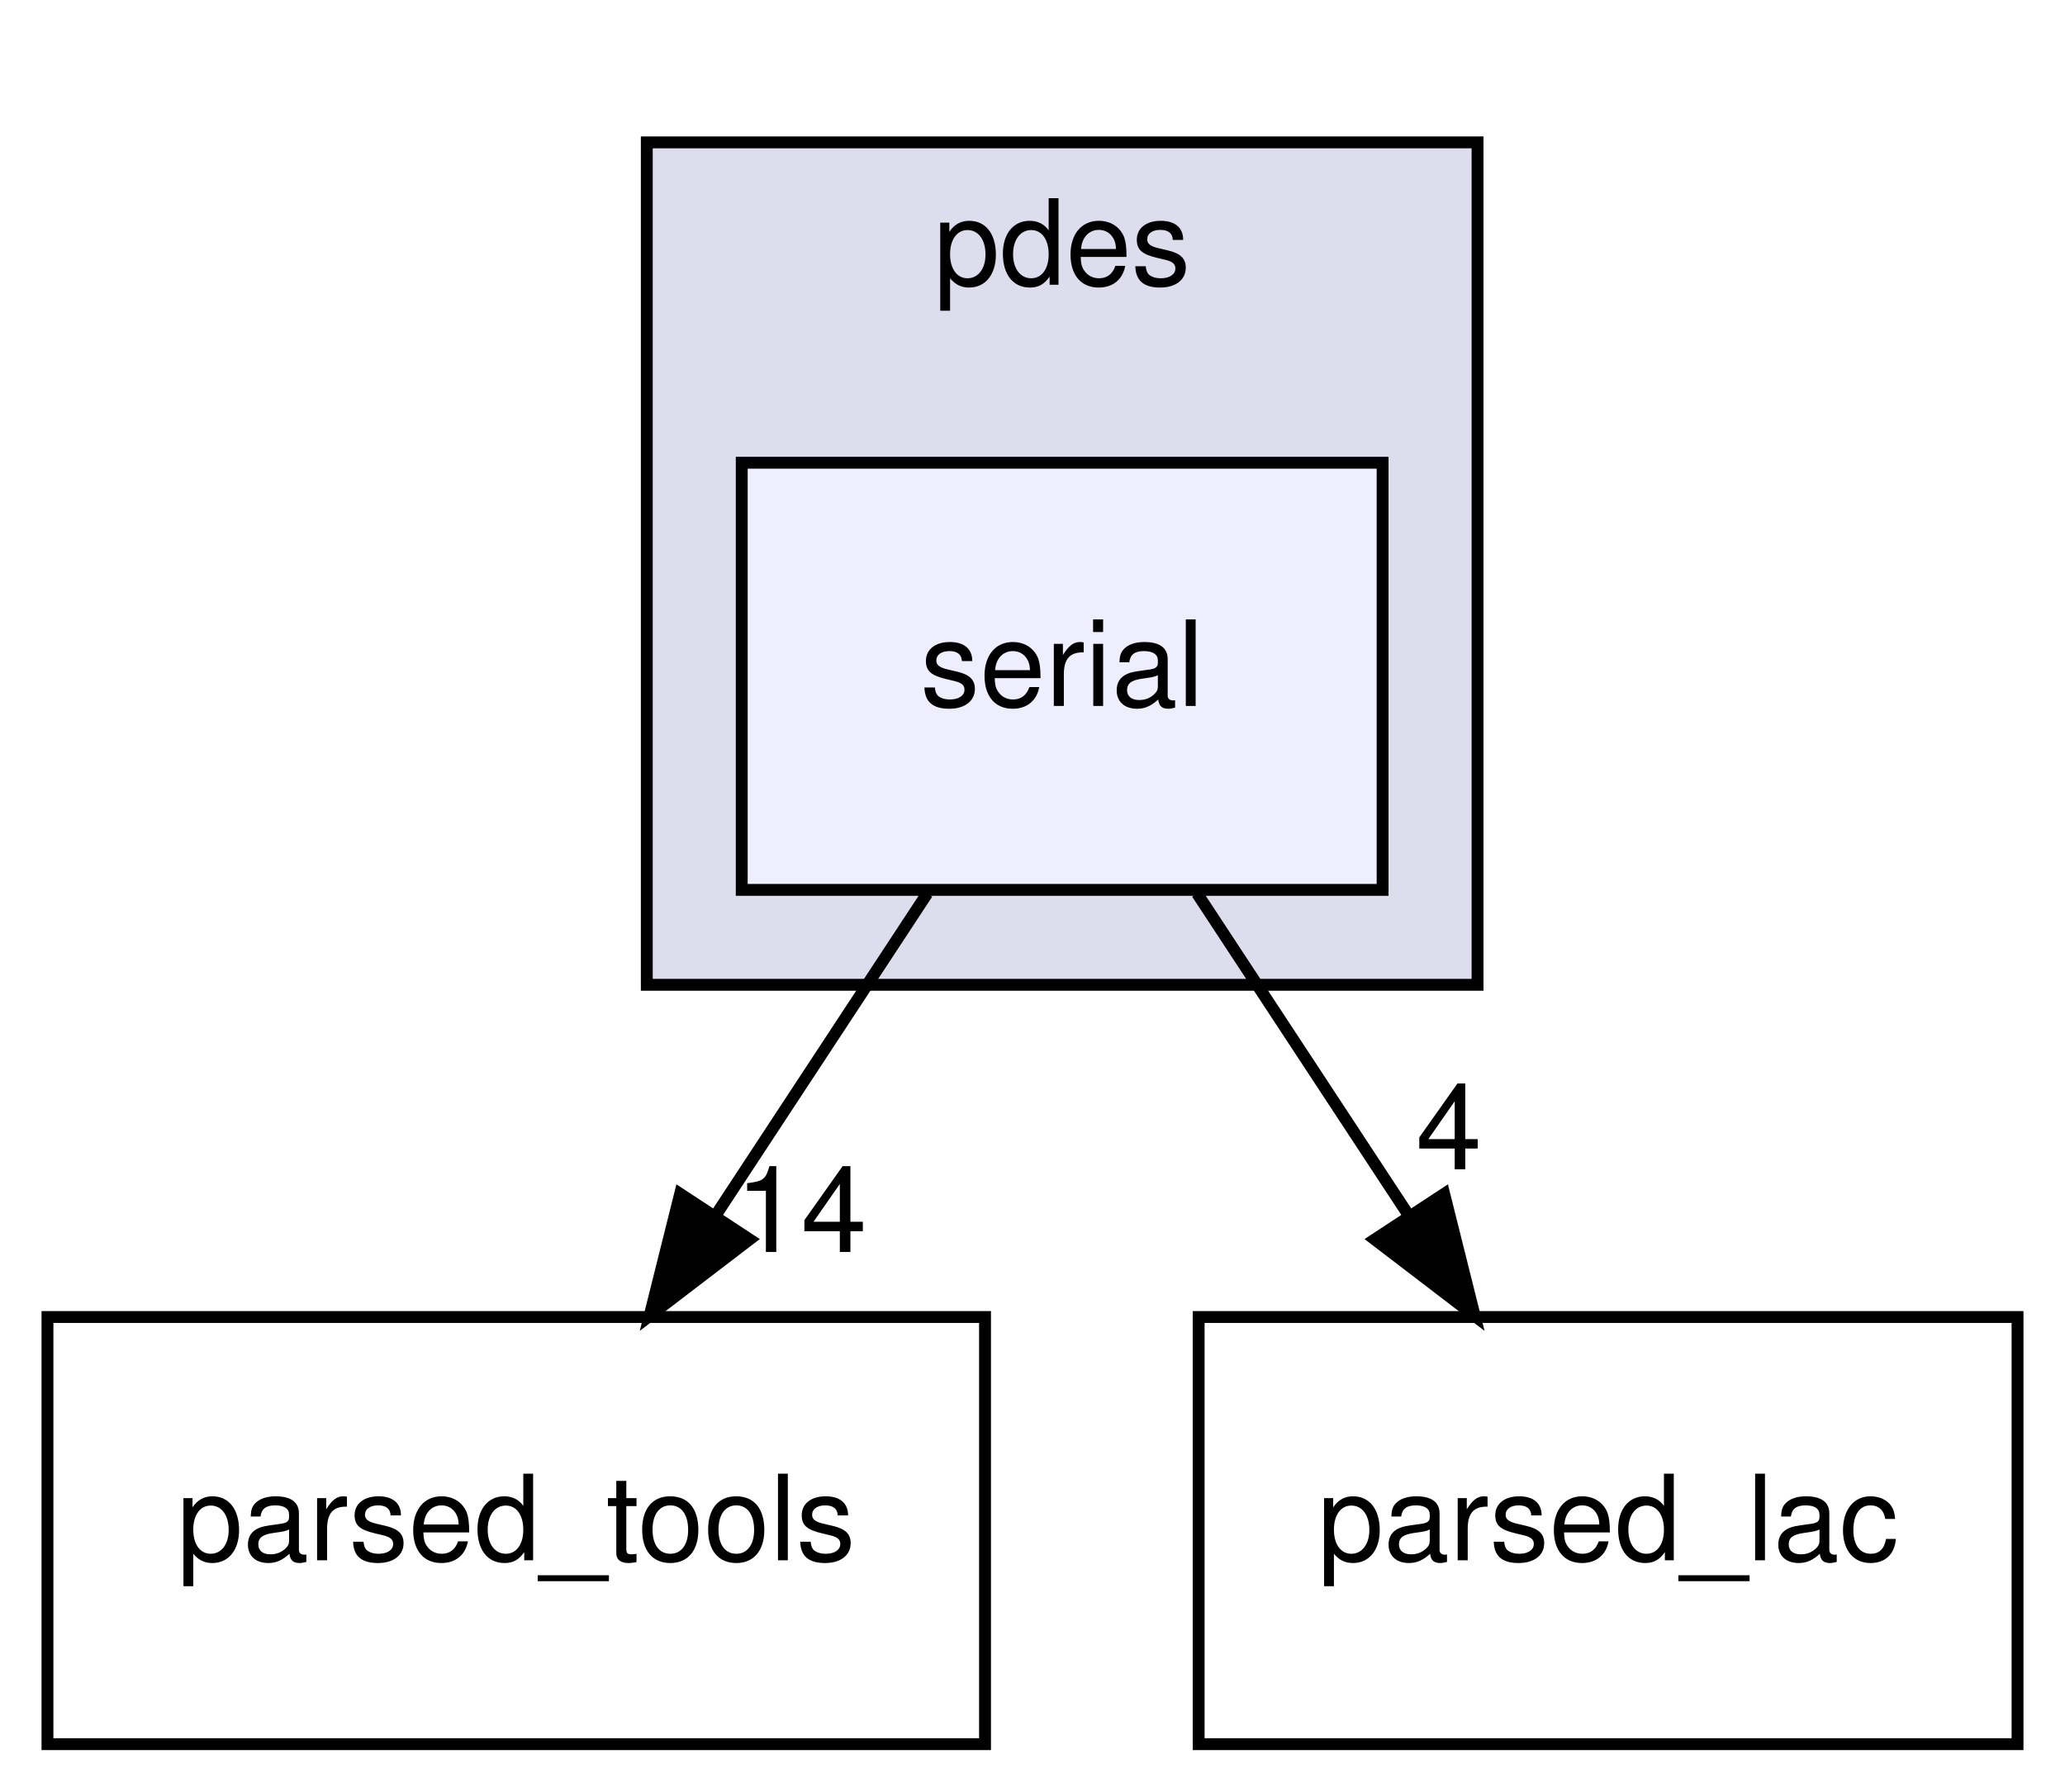
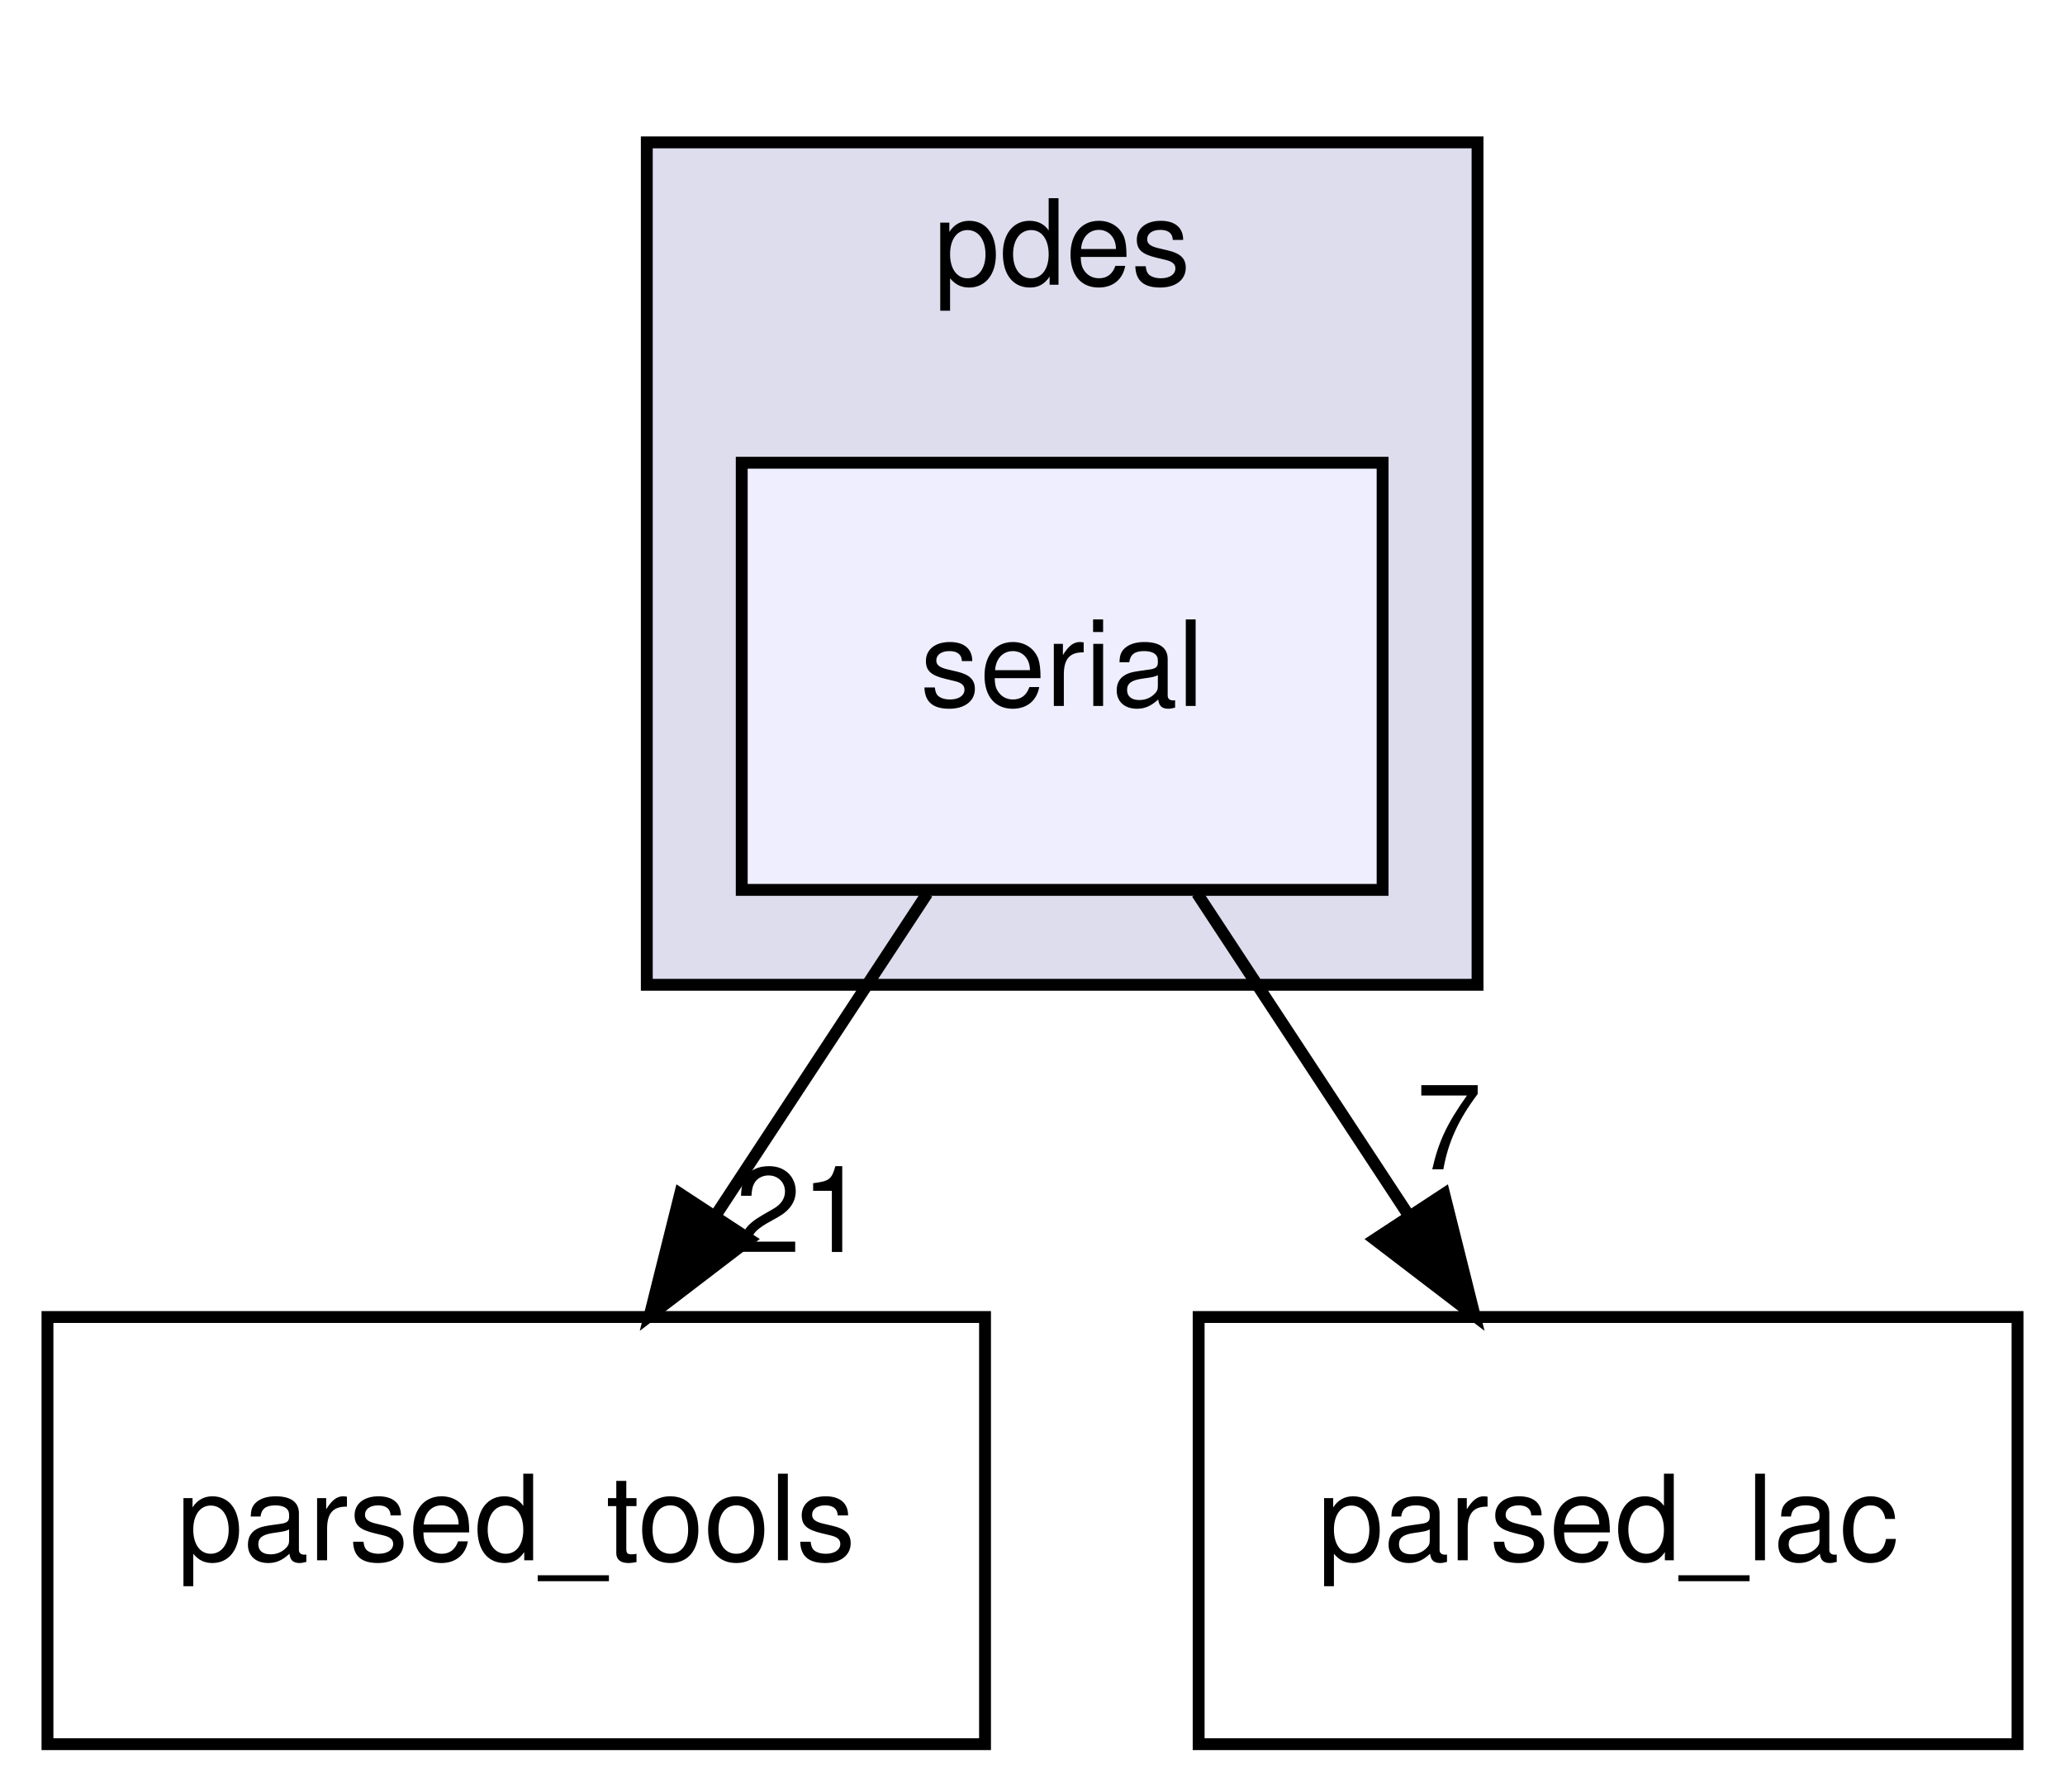
<svg xmlns="http://www.w3.org/2000/svg" xmlns:xlink="http://www.w3.org/1999/xlink" width="174pt" height="151pt" viewBox="0.00 0.00 174.00 151.00">
  <g id="graph0" class="graph" transform="scale(1 1) rotate(0) translate(4 147)">
    <g id="clust1" class="cluster">
      <g id="a_clust1">
        <a xlink:href="dir_60faf9a10d52b04582224b9116454383.html" target="_top" xlink:title="pdes">
          <polygon fill="#ddddee" stroke="black" points="50.5,-64 50.5,-135 120.5,-135 120.5,-64 50.5,-64" />
          <text text-anchor="middle" x="85.5" y="-123" font-family="Helvetica,sans-Serif" font-size="10.00">pdes</text>
        </a>
      </g>
    </g>
    <g id="node1" class="node">
      <g id="a_node1">
        <a xlink:href="dir_0d1c0d82d2331d1d942d7c7f0084aeb2.html" target="_top" xlink:title="serial">
          <polygon fill="#eeeeff" stroke="black" points="112.5,-108 58.5,-108 58.5,-72 112.5,-72 112.5,-108" />
          <text text-anchor="middle" x="85.5" y="-87.5" font-family="Helvetica,sans-Serif" font-size="10.00">serial</text>
        </a>
      </g>
    </g>
    <g id="node2" class="node">
      <g id="a_node2">
        <a xlink:href="dir_8e8448d9aef603b86753e7cb911804a9.html" target="_top" xlink:title="parsed_tools">
          <polygon fill="none" stroke="black" points="79,-36 0,-36 0,0 79,0 79,-36" />
          <text text-anchor="middle" x="39.5" y="-15.5" font-family="Helvetica,sans-Serif" font-size="10.00">parsed_tools</text>
        </a>
      </g>
    </g>
    <g id="edge1" class="edge">
      <path fill="none" stroke="black" d="M74.13,-71.7C68.78,-63.56 62.3,-53.69 56.39,-44.7" />
      <polygon fill="black" stroke="black" points="59.16,-42.54 50.74,-36.1 53.31,-46.38 59.16,-42.54" />
      <g id="a_edge1-headlabel">
-         <a xlink:href="dir_000006_000004.html" target="_top" xlink:title="14">
-           <text text-anchor="middle" x="63.5" y="-41.48" font-family="Helvetica,sans-Serif" font-size="10.00">14</text>
+         <a xlink:href="dir_000006_000004.html" target="_top" xlink:title="21">
+           <text text-anchor="middle" x="63.5" y="-41.48" font-family="Helvetica,sans-Serif" font-size="10.00">21</text>
        </a>
      </g>
    </g>
    <g id="node3" class="node">
      <g id="a_node3">
        <a xlink:href="dir_65593bf93f1e4428cc81baf4bb94349f.html" target="_top" xlink:title="parsed_lac">
          <polygon fill="none" stroke="black" points="166,-36 97,-36 97,0 166,0 166,-36" />
          <text text-anchor="middle" x="131.5" y="-15.5" font-family="Helvetica,sans-Serif" font-size="10.00">parsed_lac</text>
        </a>
      </g>
    </g>
    <g id="edge2" class="edge">
      <path fill="none" stroke="black" d="M96.87,-71.7C102.22,-63.56 108.7,-53.69 114.61,-44.7" />
      <polygon fill="black" stroke="black" points="117.69,-46.38 120.26,-36.1 111.84,-42.54 117.69,-46.38" />
      <g id="a_edge2-headlabel">
-         <a xlink:href="dir_000006_000003.html" target="_top" xlink:title="4">
-           <text text-anchor="middle" x="118.09" y="-48.45" font-family="Helvetica,sans-Serif" font-size="10.00">4</text>
+         <a xlink:href="dir_000006_000003.html" target="_top" xlink:title="7">
+           <text text-anchor="middle" x="118.09" y="-48.45" font-family="Helvetica,sans-Serif" font-size="10.00">7</text>
        </a>
      </g>
    </g>
  </g>
</svg>
